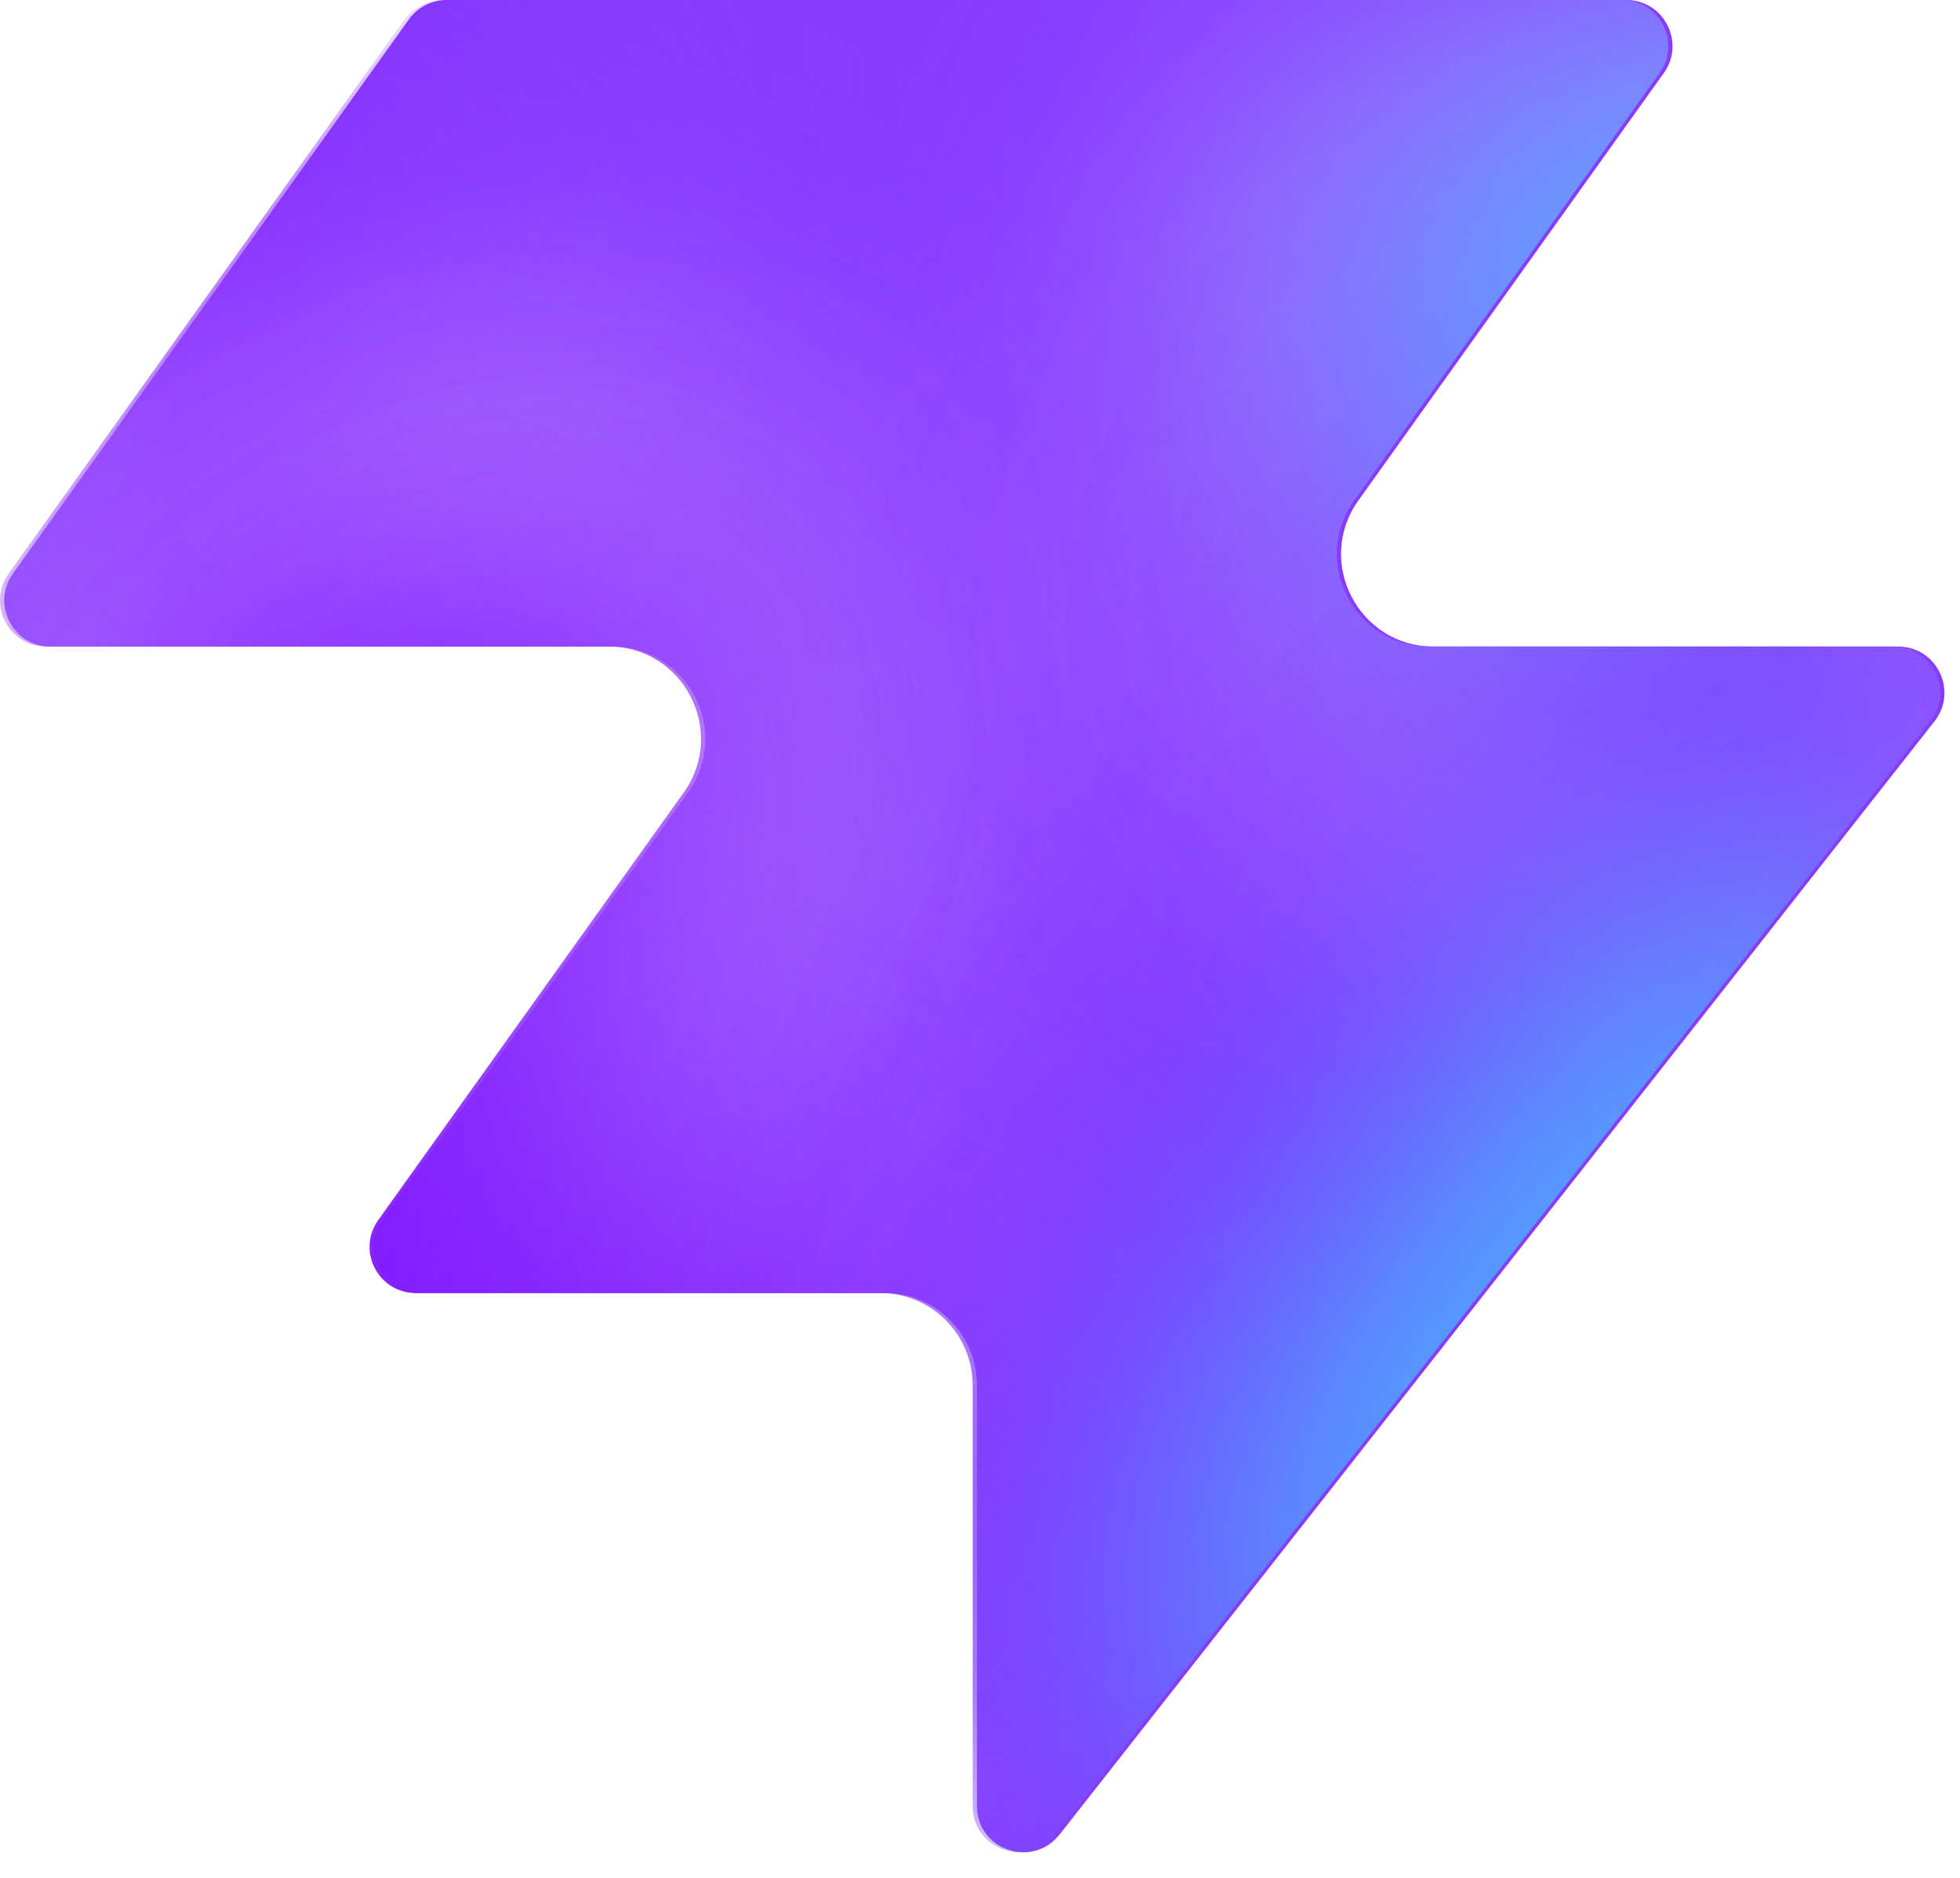
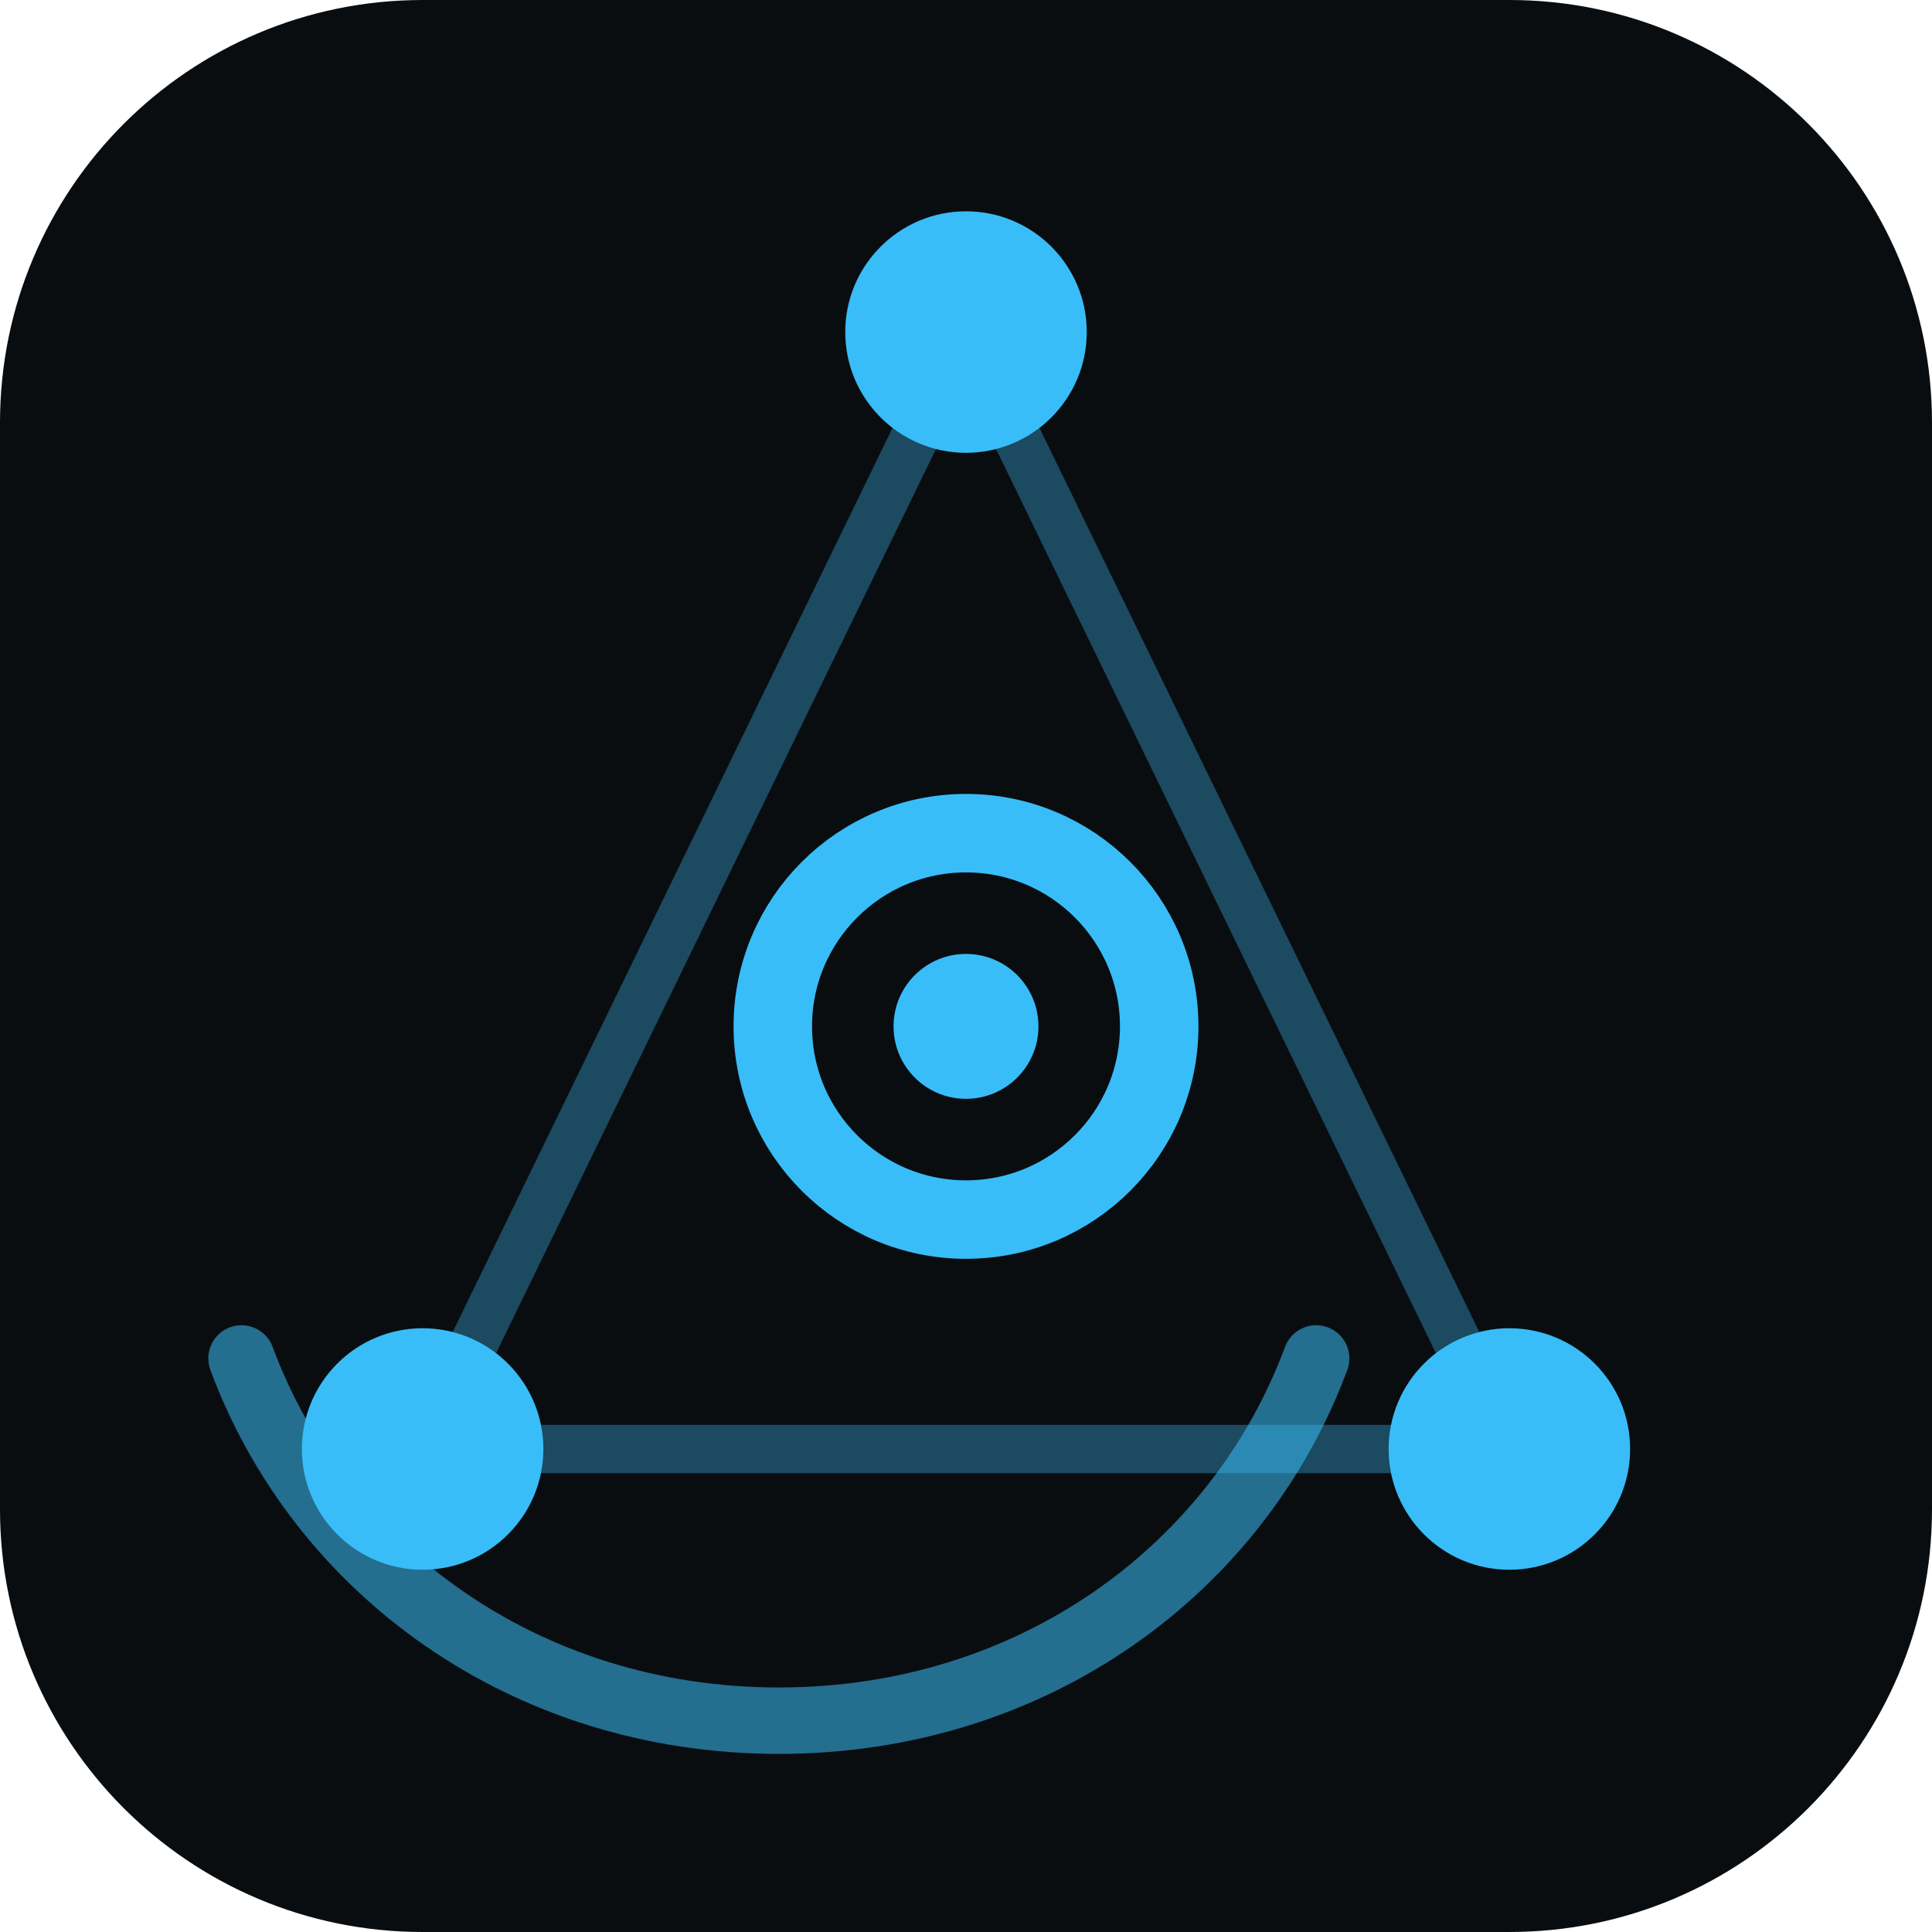
- <svg xmlns="http://www.w3.org/2000/svg" width="48" height="46" fill="none" viewBox="0 0 48 46">
-   <path fill="#863bff" d="M25.946 44.938c-.664.845-2.021.375-2.021-.698V33.937a2.26 2.26 0 0 0-2.262-2.262H10.287c-.92 0-1.456-1.04-.92-1.788l7.48-10.471c1.07-1.497 0-3.578-1.842-3.578H1.237c-.92 0-1.456-1.04-.92-1.788L10.013.474c.214-.297.556-.474.92-.474h28.894c.92 0 1.456 1.04.92 1.788l-7.48 10.471c-1.07 1.498 0 3.579 1.842 3.579h11.377c.943 0 1.473 1.088.89 1.83L25.947 44.94z" style="fill:#863bff;fill:color(display-p3 .525 .23 1);fill-opacity:1" />
-   <mask id="a" width="48" height="46" x="0" y="0" maskUnits="userSpaceOnUse" style="mask-type:alpha">
-     <path fill="#000" d="M25.842 44.938c-.664.844-2.021.375-2.021-.698V33.937a2.26 2.26 0 0 0-2.262-2.262H10.183c-.92 0-1.456-1.04-.92-1.788l7.48-10.471c1.07-1.498 0-3.579-1.842-3.579H1.133c-.92 0-1.456-1.04-.92-1.787L9.91.473c.214-.297.556-.474.92-.474h28.894c.92 0 1.456 1.04.92 1.788l-7.48 10.471c-1.07 1.498 0 3.578 1.842 3.578h11.377c.943 0 1.473 1.088.89 1.832L25.843 44.94z" style="fill:#000;fill-opacity:1" />
-   </mask>
-   <g mask="url(#a)">
-     <g filter="url(#b)">
-       <ellipse cx="5.508" cy="14.704" fill="#ede6ff" rx="5.508" ry="14.704" style="fill:#ede6ff;fill:color(display-p3 .927 .903 1);fill-opacity:1" transform="matrix(.00324 1 1 -.00324 -4.47 31.516)" />
-     </g>
-     <g filter="url(#c)">
-       <ellipse cx="10.399" cy="29.851" fill="#ede6ff" rx="10.399" ry="29.851" style="fill:#ede6ff;fill:color(display-p3 .927 .903 1);fill-opacity:1" transform="matrix(.00324 1 1 -.00324 -39.328 7.883)" />
-     </g>
-     <g filter="url(#d)">
-       <ellipse cx="5.508" cy="30.487" fill="#7e14ff" rx="5.508" ry="30.487" style="fill:#7e14ff;fill:color(display-p3 .492 .077 1);fill-opacity:1" transform="rotate(89.814 -25.913 -14.639)scale(1 -1)" />
-     </g>
-     <g filter="url(#e)">
-       <ellipse cx="5.508" cy="30.599" fill="#7e14ff" rx="5.508" ry="30.599" style="fill:#7e14ff;fill:color(display-p3 .492 .077 1);fill-opacity:1" transform="rotate(89.814 -32.644 -3.334)scale(1 -1)" />
-     </g>
-     <g filter="url(#f)">
-       <ellipse cx="5.508" cy="30.599" fill="#7e14ff" rx="5.508" ry="30.599" style="fill:#7e14ff;fill:color(display-p3 .492 .077 1);fill-opacity:1" transform="matrix(.00324 1 1 -.00324 -34.34 30.47)" />
-     </g>
-     <g filter="url(#g)">
-       <ellipse cx="14.072" cy="22.078" fill="#ede6ff" rx="14.072" ry="22.078" style="fill:#ede6ff;fill:color(display-p3 .927 .903 1);fill-opacity:1" transform="rotate(93.35 24.506 48.493)scale(-1 1)" />
-     </g>
-     <g filter="url(#h)">
-       <ellipse cx="3.47" cy="21.501" fill="#7e14ff" rx="3.47" ry="21.501" style="fill:#7e14ff;fill:color(display-p3 .492 .077 1);fill-opacity:1" transform="rotate(89.009 28.708 47.59)scale(-1 1)" />
-     </g>
-     <g filter="url(#i)">
-       <ellipse cx="3.47" cy="21.501" fill="#7e14ff" rx="3.47" ry="21.501" style="fill:#7e14ff;fill:color(display-p3 .492 .077 1);fill-opacity:1" transform="rotate(89.009 28.708 47.59)scale(-1 1)" />
-     </g>
-     <g filter="url(#j)">
-       <ellipse cx=".387" cy="8.972" fill="#7e14ff" rx="4.407" ry="29.108" style="fill:#7e14ff;fill:color(display-p3 .492 .077 1);fill-opacity:1" transform="rotate(39.51 .387 8.972)" />
-     </g>
-     <g filter="url(#k)">
-       <ellipse cx="47.523" cy="-6.092" fill="#7e14ff" rx="4.407" ry="29.108" style="fill:#7e14ff;fill:color(display-p3 .492 .077 1);fill-opacity:1" transform="rotate(37.892 47.523 -6.092)" />
-     </g>
-     <g filter="url(#l)">
-       <ellipse cx="41.412" cy="6.333" fill="#47bfff" rx="5.971" ry="9.665" style="fill:#47bfff;fill:color(display-p3 .28 .748 1);fill-opacity:1" transform="rotate(37.892 41.412 6.333)" />
-     </g>
-     <g filter="url(#m)">
-       <ellipse cx="-1.879" cy="38.332" fill="#7e14ff" rx="4.407" ry="29.108" style="fill:#7e14ff;fill:color(display-p3 .492 .077 1);fill-opacity:1" transform="rotate(37.892 -1.88 38.332)" />
-     </g>
-     <g filter="url(#n)">
-       <ellipse cx="-1.879" cy="38.332" fill="#7e14ff" rx="4.407" ry="29.108" style="fill:#7e14ff;fill:color(display-p3 .492 .077 1);fill-opacity:1" transform="rotate(37.892 -1.88 38.332)" />
-     </g>
-     <g filter="url(#o)">
-       <ellipse cx="35.651" cy="29.907" fill="#7e14ff" rx="4.407" ry="29.108" style="fill:#7e14ff;fill:color(display-p3 .492 .077 1);fill-opacity:1" transform="rotate(37.892 35.651 29.907)" />
-     </g>
-     <g filter="url(#p)">
-       <ellipse cx="38.418" cy="32.4" fill="#47bfff" rx="5.971" ry="15.297" style="fill:#47bfff;fill:color(display-p3 .28 .748 1);fill-opacity:1" transform="rotate(37.892 38.418 32.4)" />
-     </g>
+ <svg xmlns="http://www.w3.org/2000/svg" viewBox="0 0 32 32">
+   <rect width="32" height="32" rx="7" fill="#0a0d10" />
+   <g fill="none" stroke="#38bdf8" stroke-linecap="round">
+     <path d="M4 22.5c1.3 3.5 4.7 6 8.9 6s7.6-2.5 8.9-6" stroke-width="1.1" opacity="0.55" />
+     <path d="M16 5.5L7 24M16 5.5L25 24M7 24h18" stroke-width="0.8" opacity="0.35" />
+     <circle cx="16" cy="5.5" r="2" fill="#38bdf8" stroke="none" />
+     <circle cx="7" cy="24" r="2" fill="#38bdf8" stroke="none" />
+     <circle cx="25" cy="24" r="2" fill="#38bdf8" stroke="none" />
+     <circle cx="16" cy="17" r="3.2" fill="#0a0d10" stroke-width="1.3" />
+     <circle cx="16" cy="17" r="1.2" fill="#38bdf8" stroke="none" />
  </g>
-   <defs>
-     <filter id="b" width="60.045" height="41.654" x="-19.77" y="16.149" color-interpolation-filters="sRGB" filterUnits="userSpaceOnUse">
-       <feFlood flood-opacity="0" result="BackgroundImageFix" />
-       <feBlend in="SourceGraphic" in2="BackgroundImageFix" result="shape" />
-       <feGaussianBlur result="effect1_foregroundBlur_2002_17158" stdDeviation="7.659" />
-     </filter>
-     <filter id="c" width="90.34" height="51.437" x="-54.613" y="-7.533" color-interpolation-filters="sRGB" filterUnits="userSpaceOnUse">
-       <feFlood flood-opacity="0" result="BackgroundImageFix" />
-       <feBlend in="SourceGraphic" in2="BackgroundImageFix" result="shape" />
-       <feGaussianBlur result="effect1_foregroundBlur_2002_17158" stdDeviation="7.659" />
-     </filter>
-     <filter id="d" width="79.355" height="29.4" x="-49.64" y="2.03" color-interpolation-filters="sRGB" filterUnits="userSpaceOnUse">
-       <feFlood flood-opacity="0" result="BackgroundImageFix" />
-       <feBlend in="SourceGraphic" in2="BackgroundImageFix" result="shape" />
-       <feGaussianBlur result="effect1_foregroundBlur_2002_17158" stdDeviation="4.596" />
-     </filter>
-     <filter id="e" width="79.579" height="29.4" x="-45.045" y="20.029" color-interpolation-filters="sRGB" filterUnits="userSpaceOnUse">
-       <feFlood flood-opacity="0" result="BackgroundImageFix" />
-       <feBlend in="SourceGraphic" in2="BackgroundImageFix" result="shape" />
-       <feGaussianBlur result="effect1_foregroundBlur_2002_17158" stdDeviation="4.596" />
-     </filter>
-     <filter id="f" width="79.579" height="29.4" x="-43.513" y="21.178" color-interpolation-filters="sRGB" filterUnits="userSpaceOnUse">
-       <feFlood flood-opacity="0" result="BackgroundImageFix" />
-       <feBlend in="SourceGraphic" in2="BackgroundImageFix" result="shape" />
-       <feGaussianBlur result="effect1_foregroundBlur_2002_17158" stdDeviation="4.596" />
-     </filter>
-     <filter id="g" width="74.749" height="58.852" x="15.756" y="-17.901" color-interpolation-filters="sRGB" filterUnits="userSpaceOnUse">
-       <feFlood flood-opacity="0" result="BackgroundImageFix" />
-       <feBlend in="SourceGraphic" in2="BackgroundImageFix" result="shape" />
-       <feGaussianBlur result="effect1_foregroundBlur_2002_17158" stdDeviation="7.659" />
-     </filter>
-     <filter id="h" width="61.377" height="25.362" x="23.548" y="2.284" color-interpolation-filters="sRGB" filterUnits="userSpaceOnUse">
-       <feFlood flood-opacity="0" result="BackgroundImageFix" />
-       <feBlend in="SourceGraphic" in2="BackgroundImageFix" result="shape" />
-       <feGaussianBlur result="effect1_foregroundBlur_2002_17158" stdDeviation="4.596" />
-     </filter>
-     <filter id="i" width="61.377" height="25.362" x="23.548" y="2.284" color-interpolation-filters="sRGB" filterUnits="userSpaceOnUse">
-       <feFlood flood-opacity="0" result="BackgroundImageFix" />
-       <feBlend in="SourceGraphic" in2="BackgroundImageFix" result="shape" />
-       <feGaussianBlur result="effect1_foregroundBlur_2002_17158" stdDeviation="4.596" />
-     </filter>
-     <filter id="j" width="56.045" height="63.649" x="-27.636" y="-22.853" color-interpolation-filters="sRGB" filterUnits="userSpaceOnUse">
-       <feFlood flood-opacity="0" result="BackgroundImageFix" />
-       <feBlend in="SourceGraphic" in2="BackgroundImageFix" result="shape" />
-       <feGaussianBlur result="effect1_foregroundBlur_2002_17158" stdDeviation="4.596" />
-     </filter>
-     <filter id="k" width="54.814" height="64.646" x="20.116" y="-38.415" color-interpolation-filters="sRGB" filterUnits="userSpaceOnUse">
-       <feFlood flood-opacity="0" result="BackgroundImageFix" />
-       <feBlend in="SourceGraphic" in2="BackgroundImageFix" result="shape" />
-       <feGaussianBlur result="effect1_foregroundBlur_2002_17158" stdDeviation="4.596" />
-     </filter>
-     <filter id="l" width="33.541" height="35.313" x="24.641" y="-11.323" color-interpolation-filters="sRGB" filterUnits="userSpaceOnUse">
-       <feFlood flood-opacity="0" result="BackgroundImageFix" />
-       <feBlend in="SourceGraphic" in2="BackgroundImageFix" result="shape" />
-       <feGaussianBlur result="effect1_foregroundBlur_2002_17158" stdDeviation="4.596" />
-     </filter>
-     <filter id="m" width="54.814" height="64.646" x="-29.286" y="6.009" color-interpolation-filters="sRGB" filterUnits="userSpaceOnUse">
-       <feFlood flood-opacity="0" result="BackgroundImageFix" />
-       <feBlend in="SourceGraphic" in2="BackgroundImageFix" result="shape" />
-       <feGaussianBlur result="effect1_foregroundBlur_2002_17158" stdDeviation="4.596" />
-     </filter>
-     <filter id="n" width="54.814" height="64.646" x="-29.286" y="6.009" color-interpolation-filters="sRGB" filterUnits="userSpaceOnUse">
-       <feFlood flood-opacity="0" result="BackgroundImageFix" />
-       <feBlend in="SourceGraphic" in2="BackgroundImageFix" result="shape" />
-       <feGaussianBlur result="effect1_foregroundBlur_2002_17158" stdDeviation="4.596" />
-     </filter>
-     <filter id="o" width="54.814" height="64.646" x="8.244" y="-2.416" color-interpolation-filters="sRGB" filterUnits="userSpaceOnUse">
-       <feFlood flood-opacity="0" result="BackgroundImageFix" />
-       <feBlend in="SourceGraphic" in2="BackgroundImageFix" result="shape" />
-       <feGaussianBlur result="effect1_foregroundBlur_2002_17158" stdDeviation="4.596" />
-     </filter>
-     <filter id="p" width="39.409" height="43.623" x="18.713" y="10.588" color-interpolation-filters="sRGB" filterUnits="userSpaceOnUse">
-       <feFlood flood-opacity="0" result="BackgroundImageFix" />
-       <feBlend in="SourceGraphic" in2="BackgroundImageFix" result="shape" />
-       <feGaussianBlur result="effect1_foregroundBlur_2002_17158" stdDeviation="4.596" />
-     </filter>
-   </defs>
</svg>
